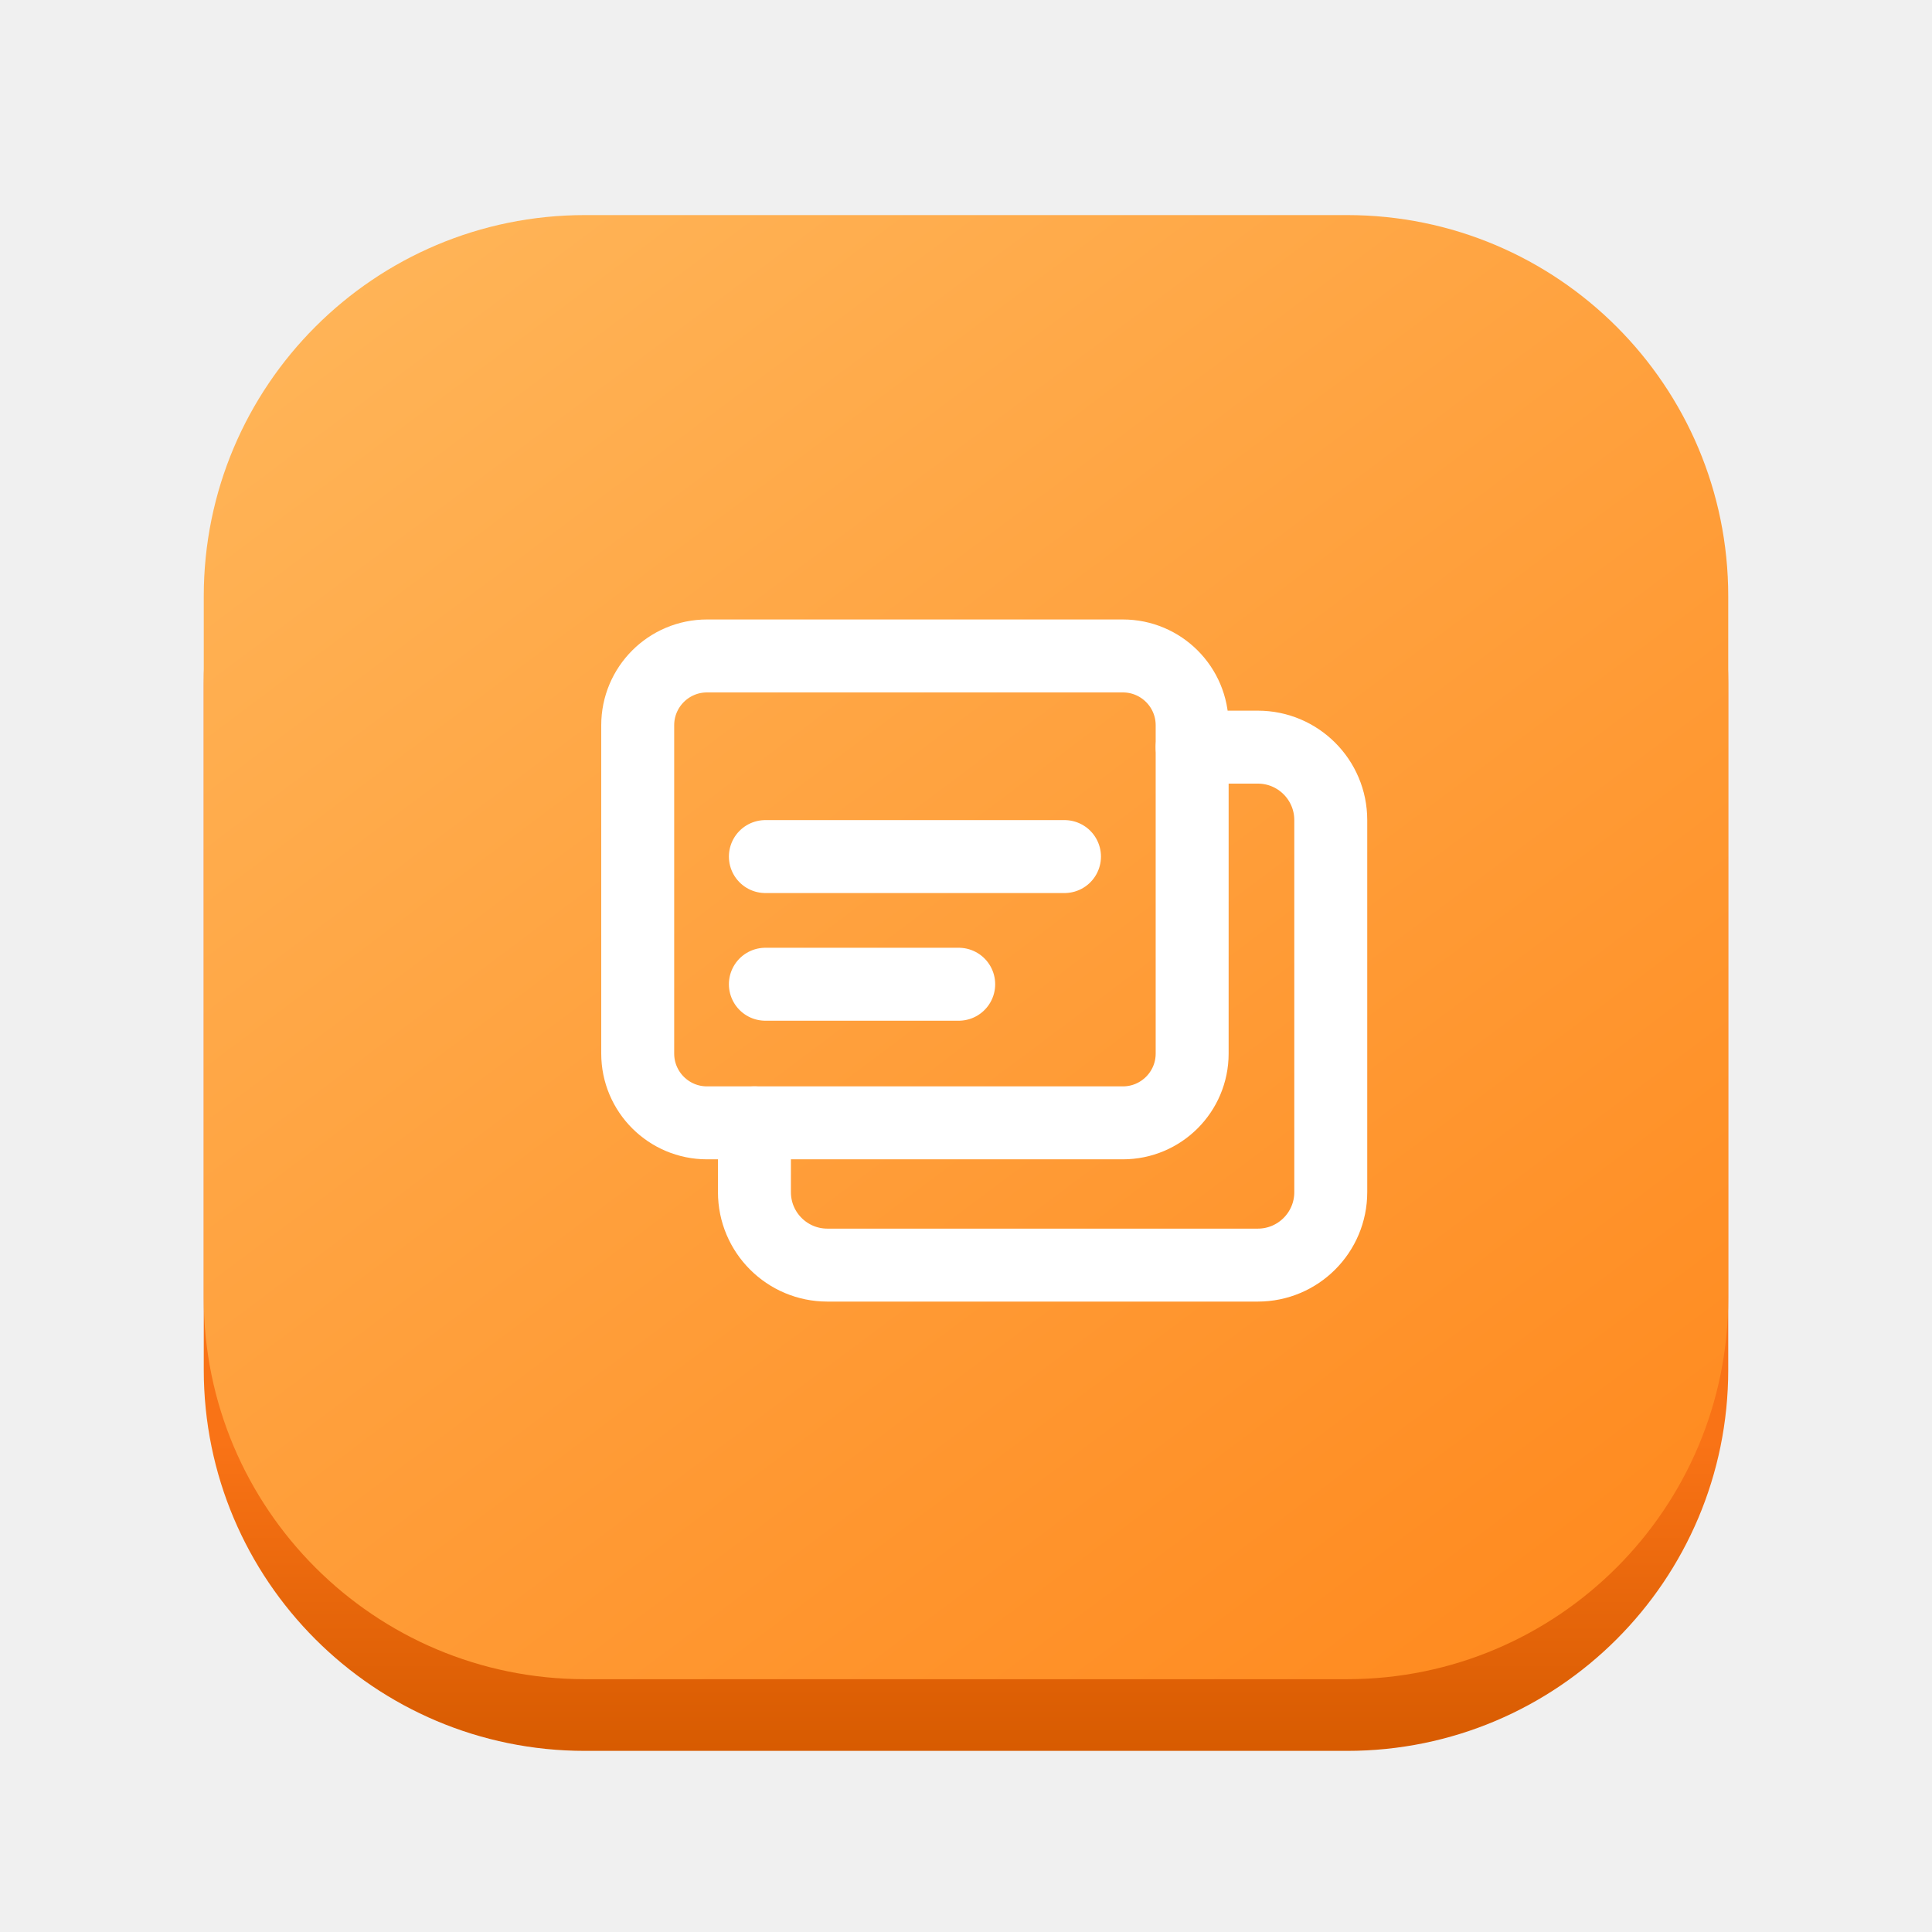
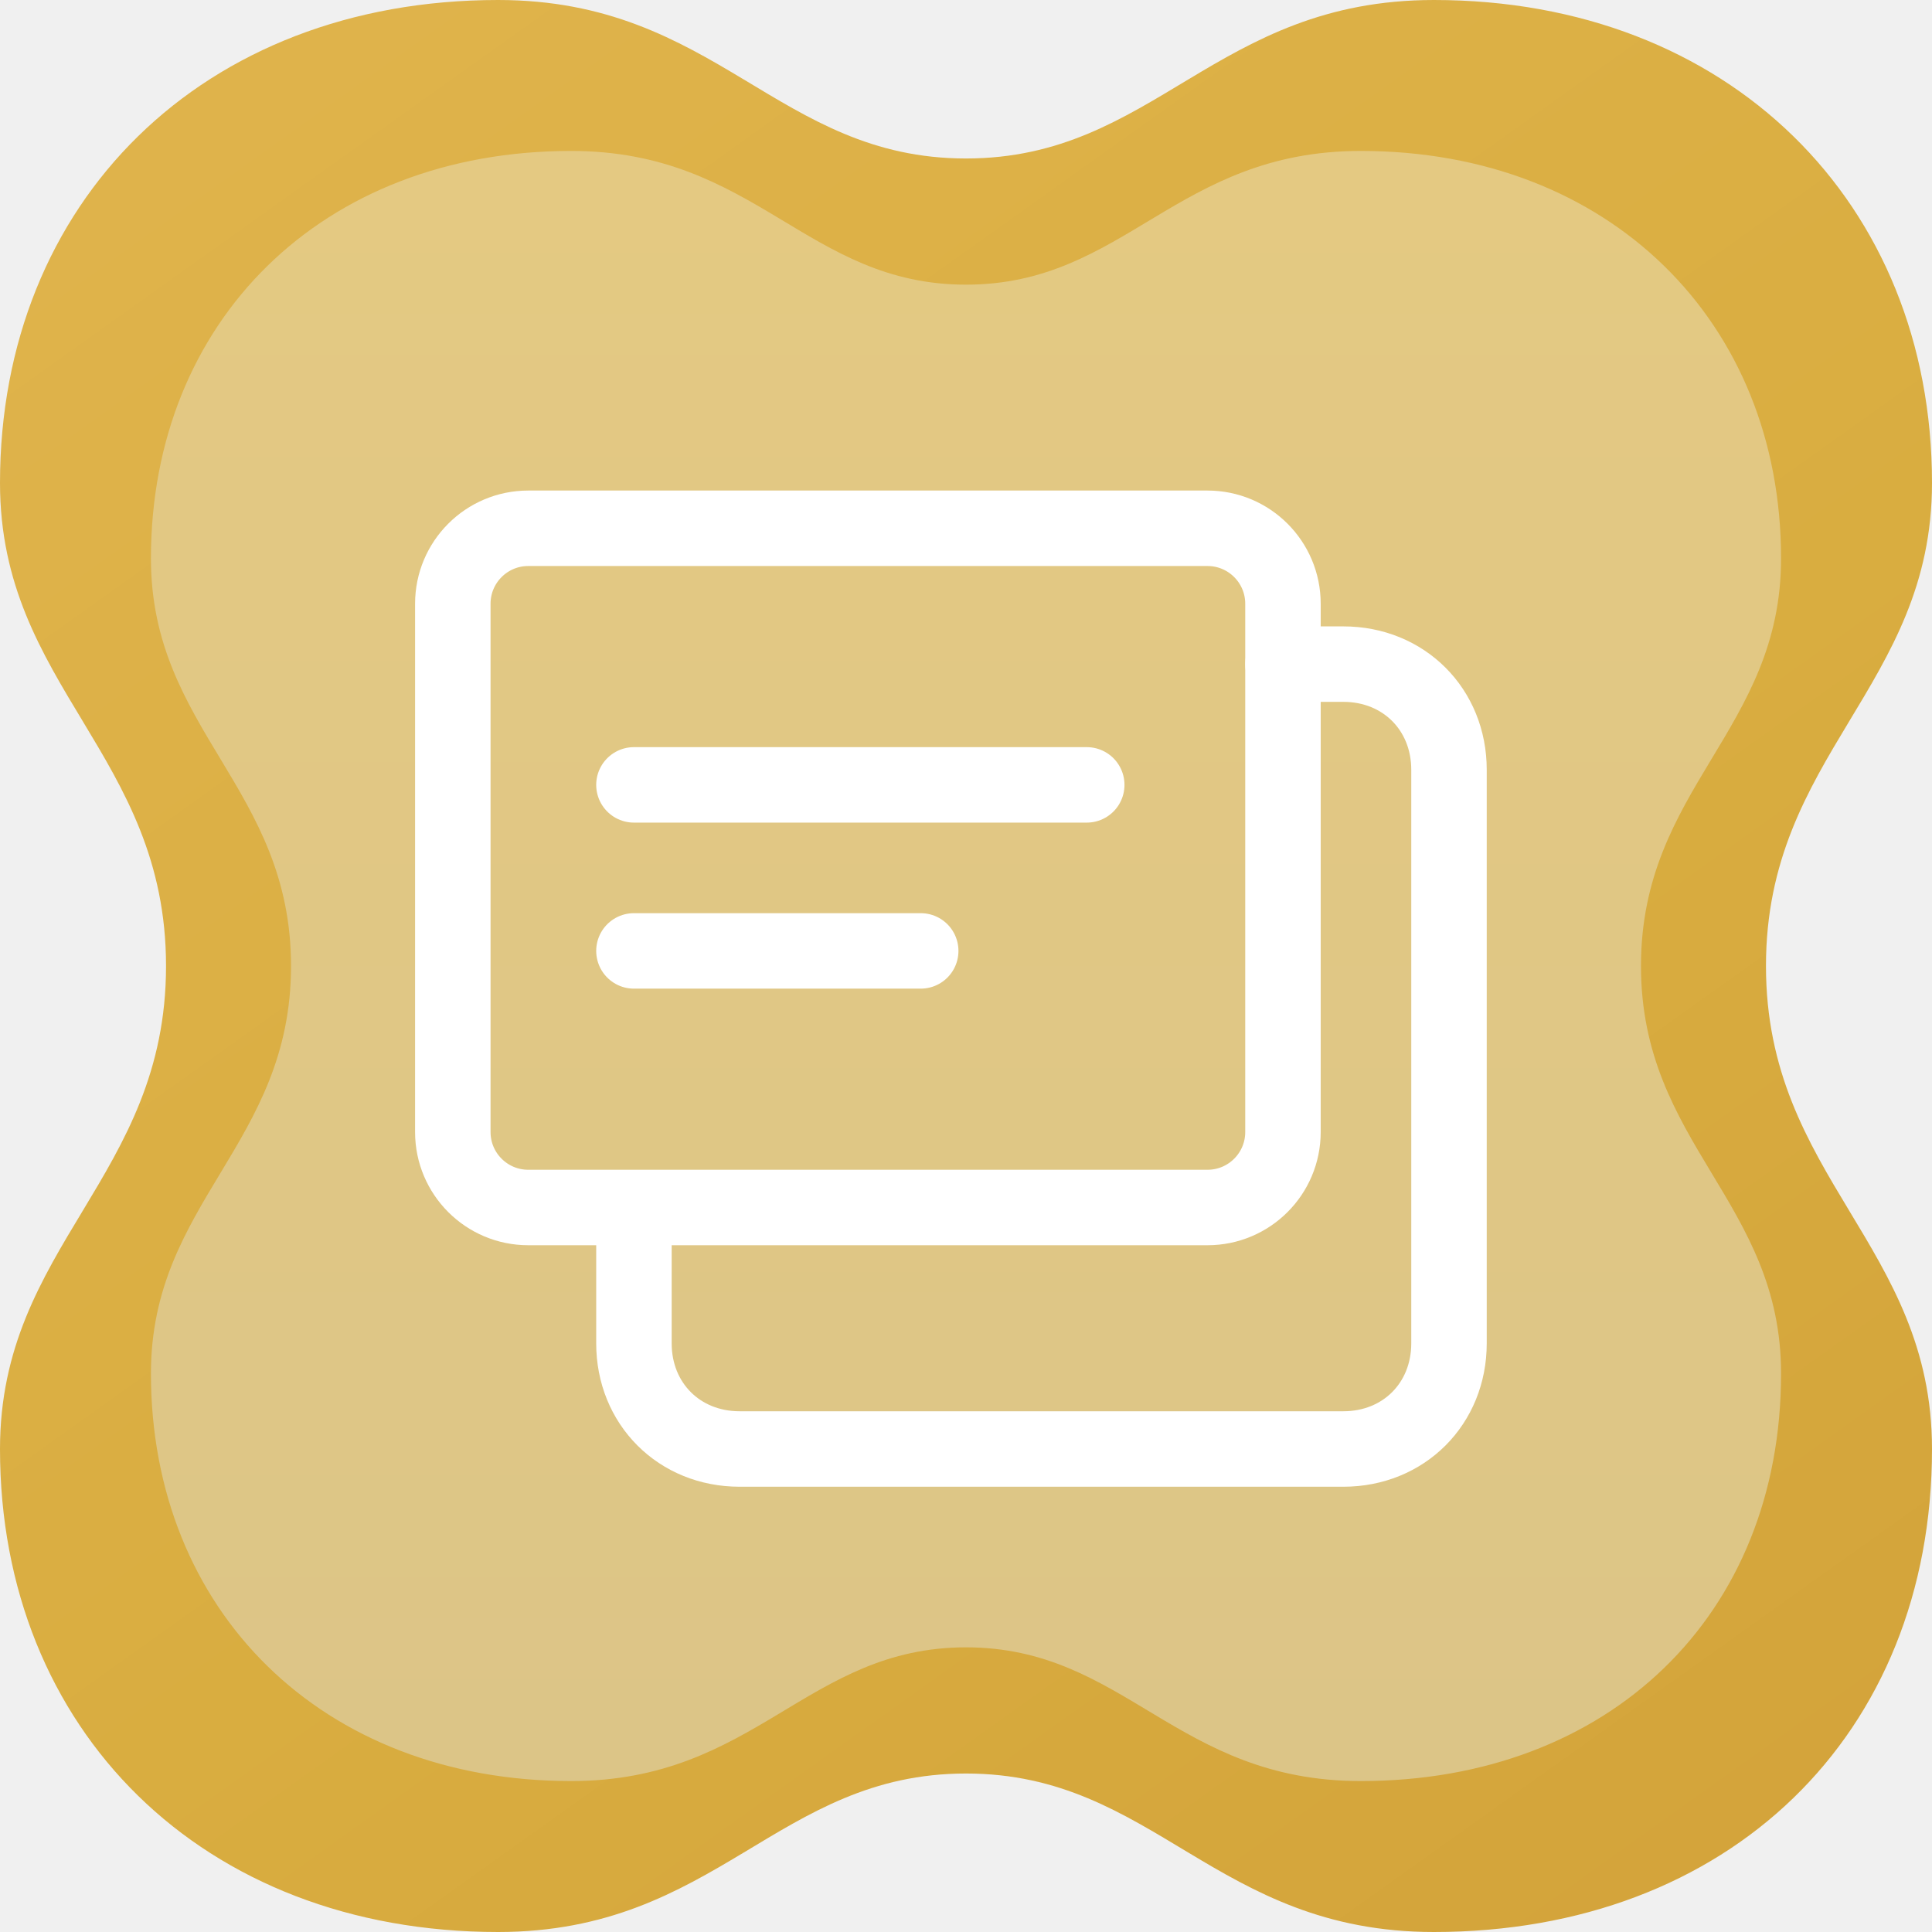
- <svg xmlns="http://www.w3.org/2000/svg" width="512" height="512" viewBox="0 0 512 512" fill="none" role="img" aria-labelledby="title desc">
+ <svg xmlns="http://www.w3.org/2000/svg" viewBox="0 0 128 128" width="512" height="512">
  <defs>
-     <linearGradient id="face-flashcardscompleted" x1="110" y1="60" x2="402" y2="450" gradientUnits="userSpaceOnUse">
-       <stop offset="0" stop-color="#FFB457" />
-       <stop offset="1" stop-color="#FF8A1F" />
+     <linearGradient id="goldOuter" x1="22" y1="2" x2="114" y2="131" gradientUnits="userSpaceOnUse">
+       <stop stop-color="#DFB34B" />
+       <stop offset=".55" stop-color="#D9AD40" />
+       <stop offset="1" stop-color="#D3A33A" />
    </linearGradient>
-     <linearGradient id="bevel-flashcardscompleted" x1="256" y1="382" x2="256" y2="467" gradientUnits="userSpaceOnUse">
-       <stop offset="0" stop-color="#F97316" />
-       <stop offset="1" stop-color="#D65A00" />
+     <linearGradient id="goldInner" x1="64" y1="0" x2="64" y2="128" gradientUnits="userSpaceOnUse">
+       <stop stop-color="#E4C982" />
+       <stop offset="1" stop-color="#DCC587" />
    </linearGradient>
  </defs>
-   <rect x="54" y="80" width="404" height="384" rx="101" fill="url(#bevel-flashcardscompleted)" />
-   <rect x="54" y="57" width="404" height="388" rx="101" fill="url(#face-flashcardscompleted)" />
-   <g transform="translate(140 140) scale(9.666667)" stroke="#FFFFFF" stroke-width="2" stroke-linecap="round" stroke-linejoin="round">
-     <rect x="3" y="3.5" width="15.2" height="12.8" rx="1.9" />
-     <path d="M6.2 16.3v1.9a2 2 0 0 0 2 2H20a2 2 0 0 0 2-2V8a2 2 0 0 0-2-2h-1.8" />
-     <path d="M6.5 9h8.2M6.5 12.5h5.3" />
+   <path d="M 33 0 C 47.5 0 51.5 10.5 64 10.5 C 76.5 10.5 80.5 0 95 0 C 114.5 0 128 13.4 128 32 C 128 45.5 117 50 117 64 C 117 78 128 82.5 128 96 C 128 115 114.5 128 95 128 C 80.5 128 76.5 117.5 64 117.5 C 51.5 117.5 47.5 128 33 128 C 13.4 128 0 114.6 0 96 C 0 82.5 11 78 11 64 C 11 50 0 45.5 0 32 C 0 13.4 13.4 0 33 0 Z" fill="url(#goldOuter)" />
+   <g transform="translate(10 10) scale(.84375)">
+     <path d="M 33 0 C 47.5 0 51.5 10.5 64 10.5 C 76.5 10.5 80.5 0 95 0 C 114.5 0 128 13.4 128 32 C 128 45.5 117 50 117 64 C 117 78 128 82.5 128 96 C 128 115 114.5 128 95 128 C 80.5 128 76.5 117.5 64 117.5 C 51.5 117.5 47.5 128 33 128 C 13.4 128 0 114.6 0 96 C 0 82.5 11 78 11 64 C 11 50 0 45.5 0 32 C 0 13.4 13.4 0 33 0 Z" fill="url(#goldInner)" />
+   </g>
+   <g fill="none" stroke="#fff" stroke-width="5" stroke-linecap="round" stroke-linejoin="round">
+     <rect x="30" y="35" width="55" height="45" rx="5" />
+     <path d="M42 82v7c0 4 3 7 7 7h40c4 0 7-3 7-7V51c0-4-3-7-7-7h-4" />
+     <path d="M42 52h30M42 63h19" />
  </g>
</svg>
